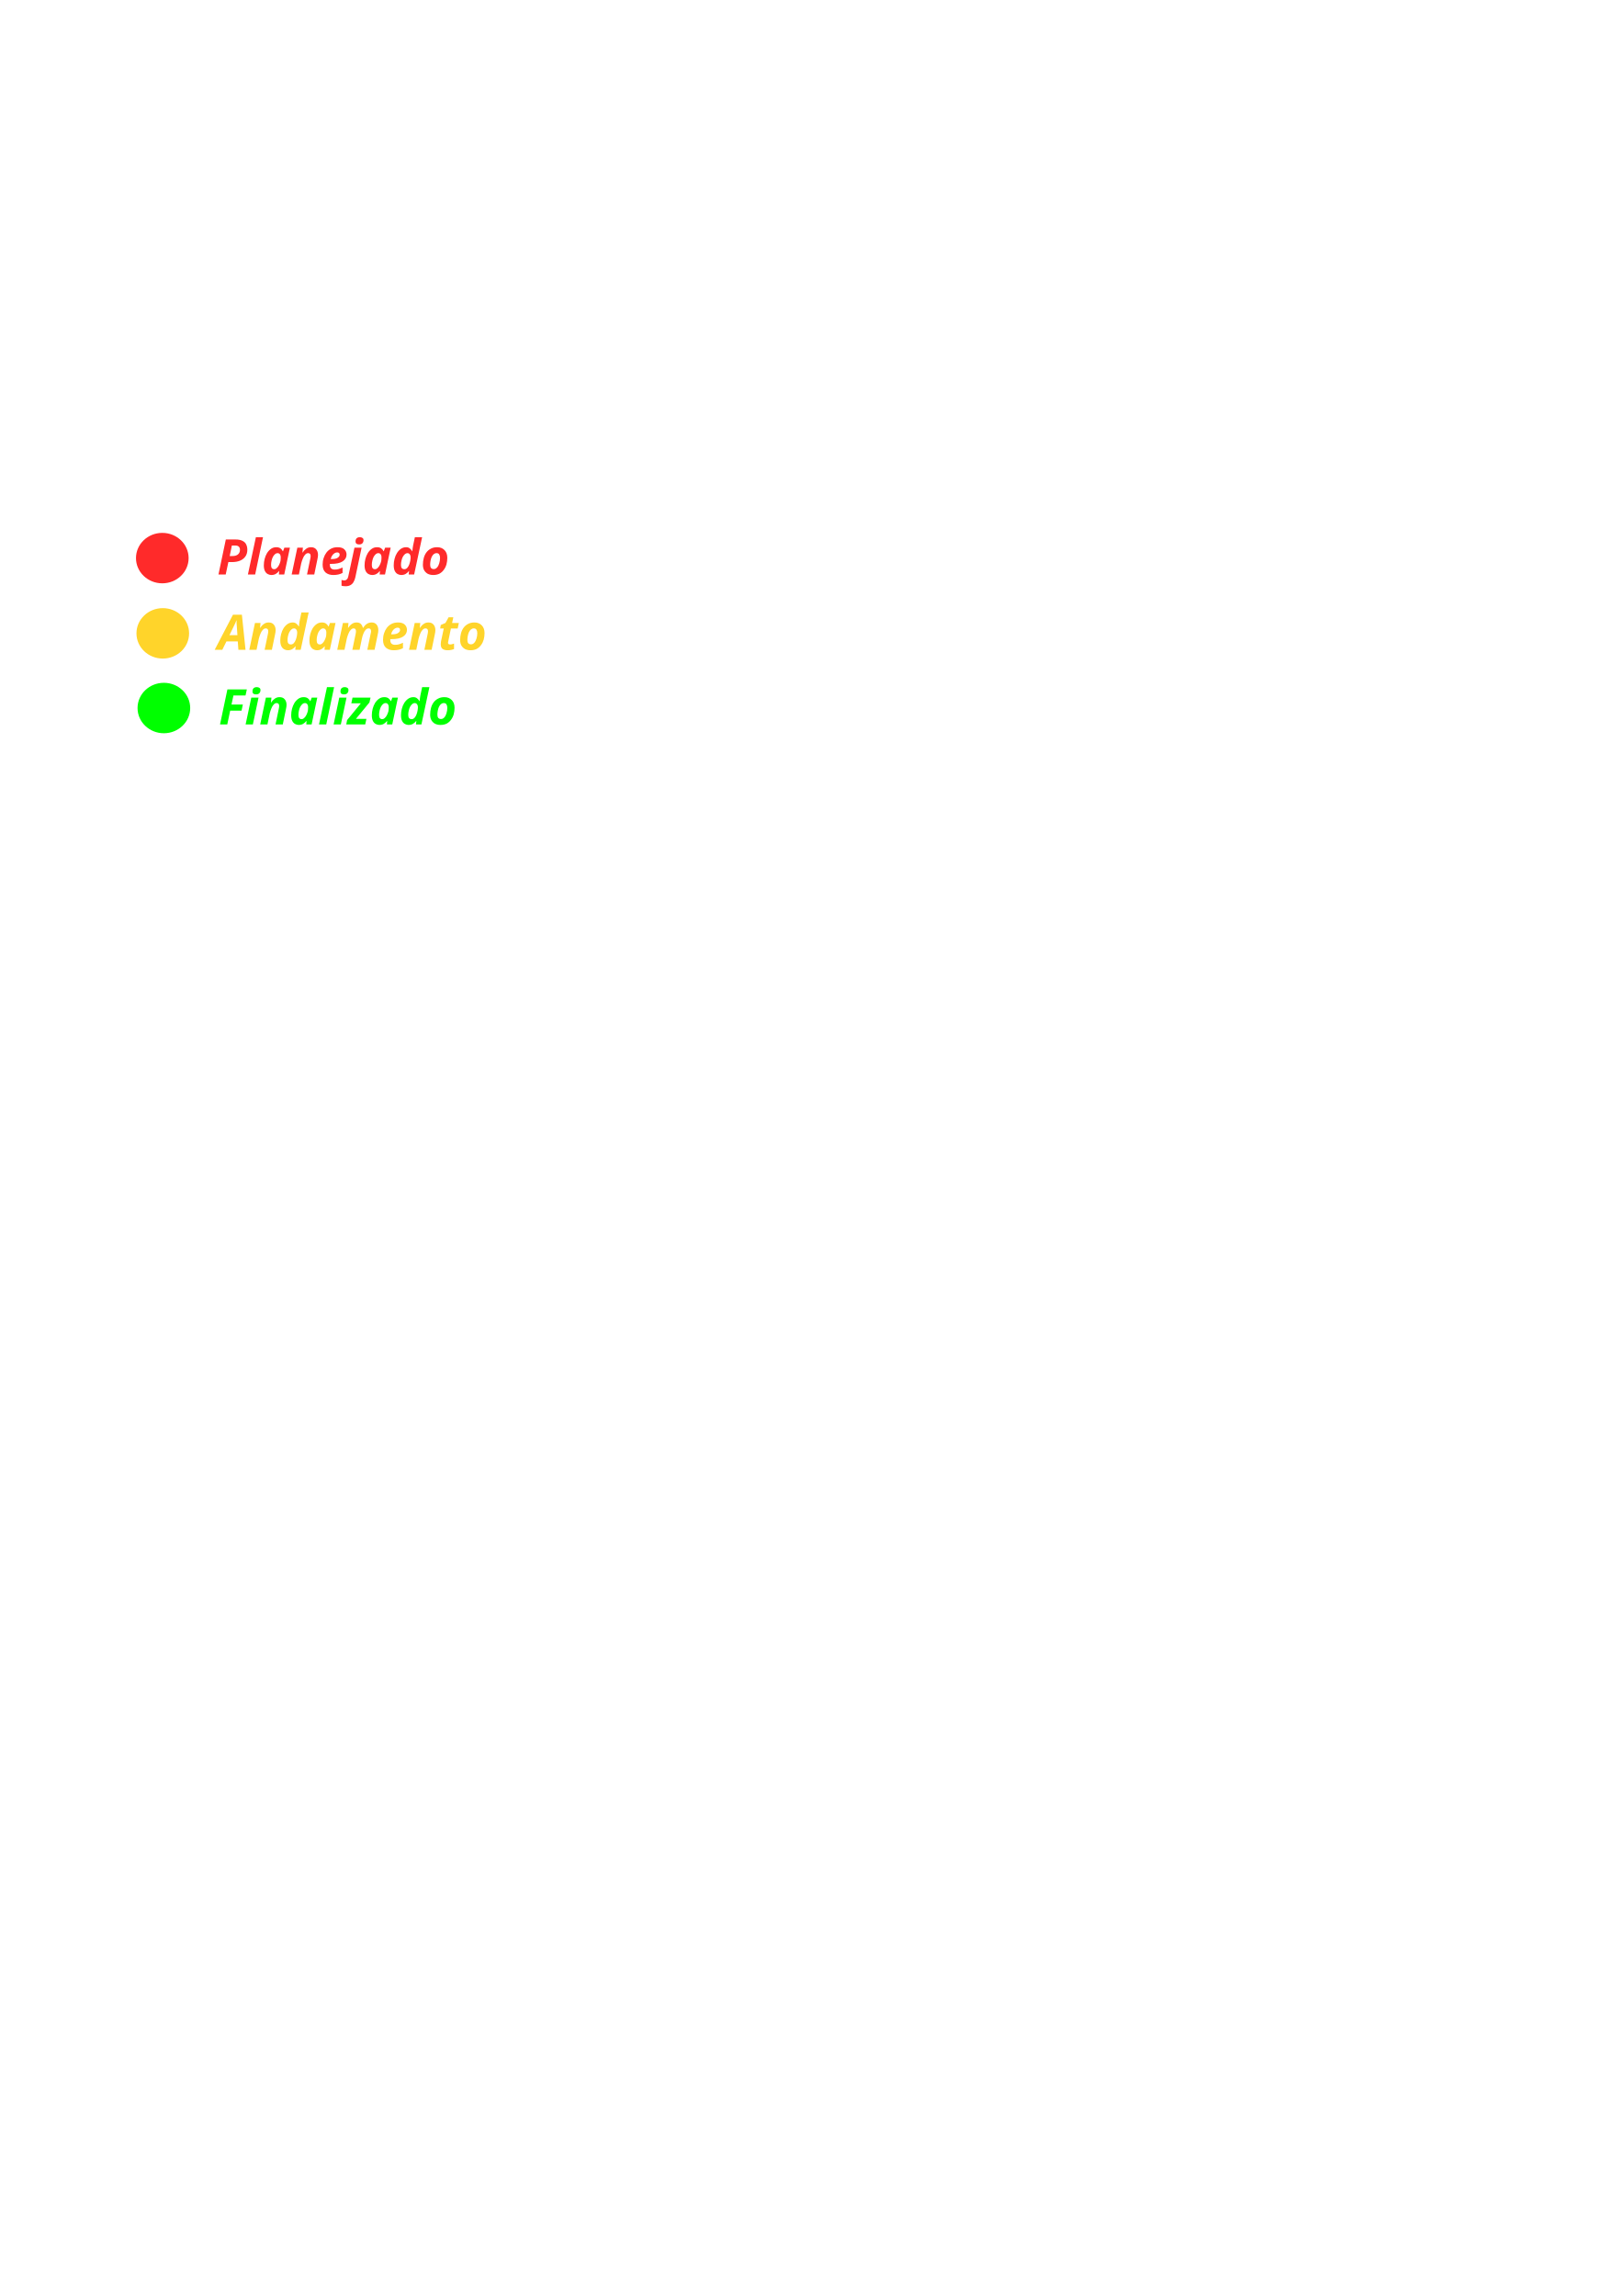
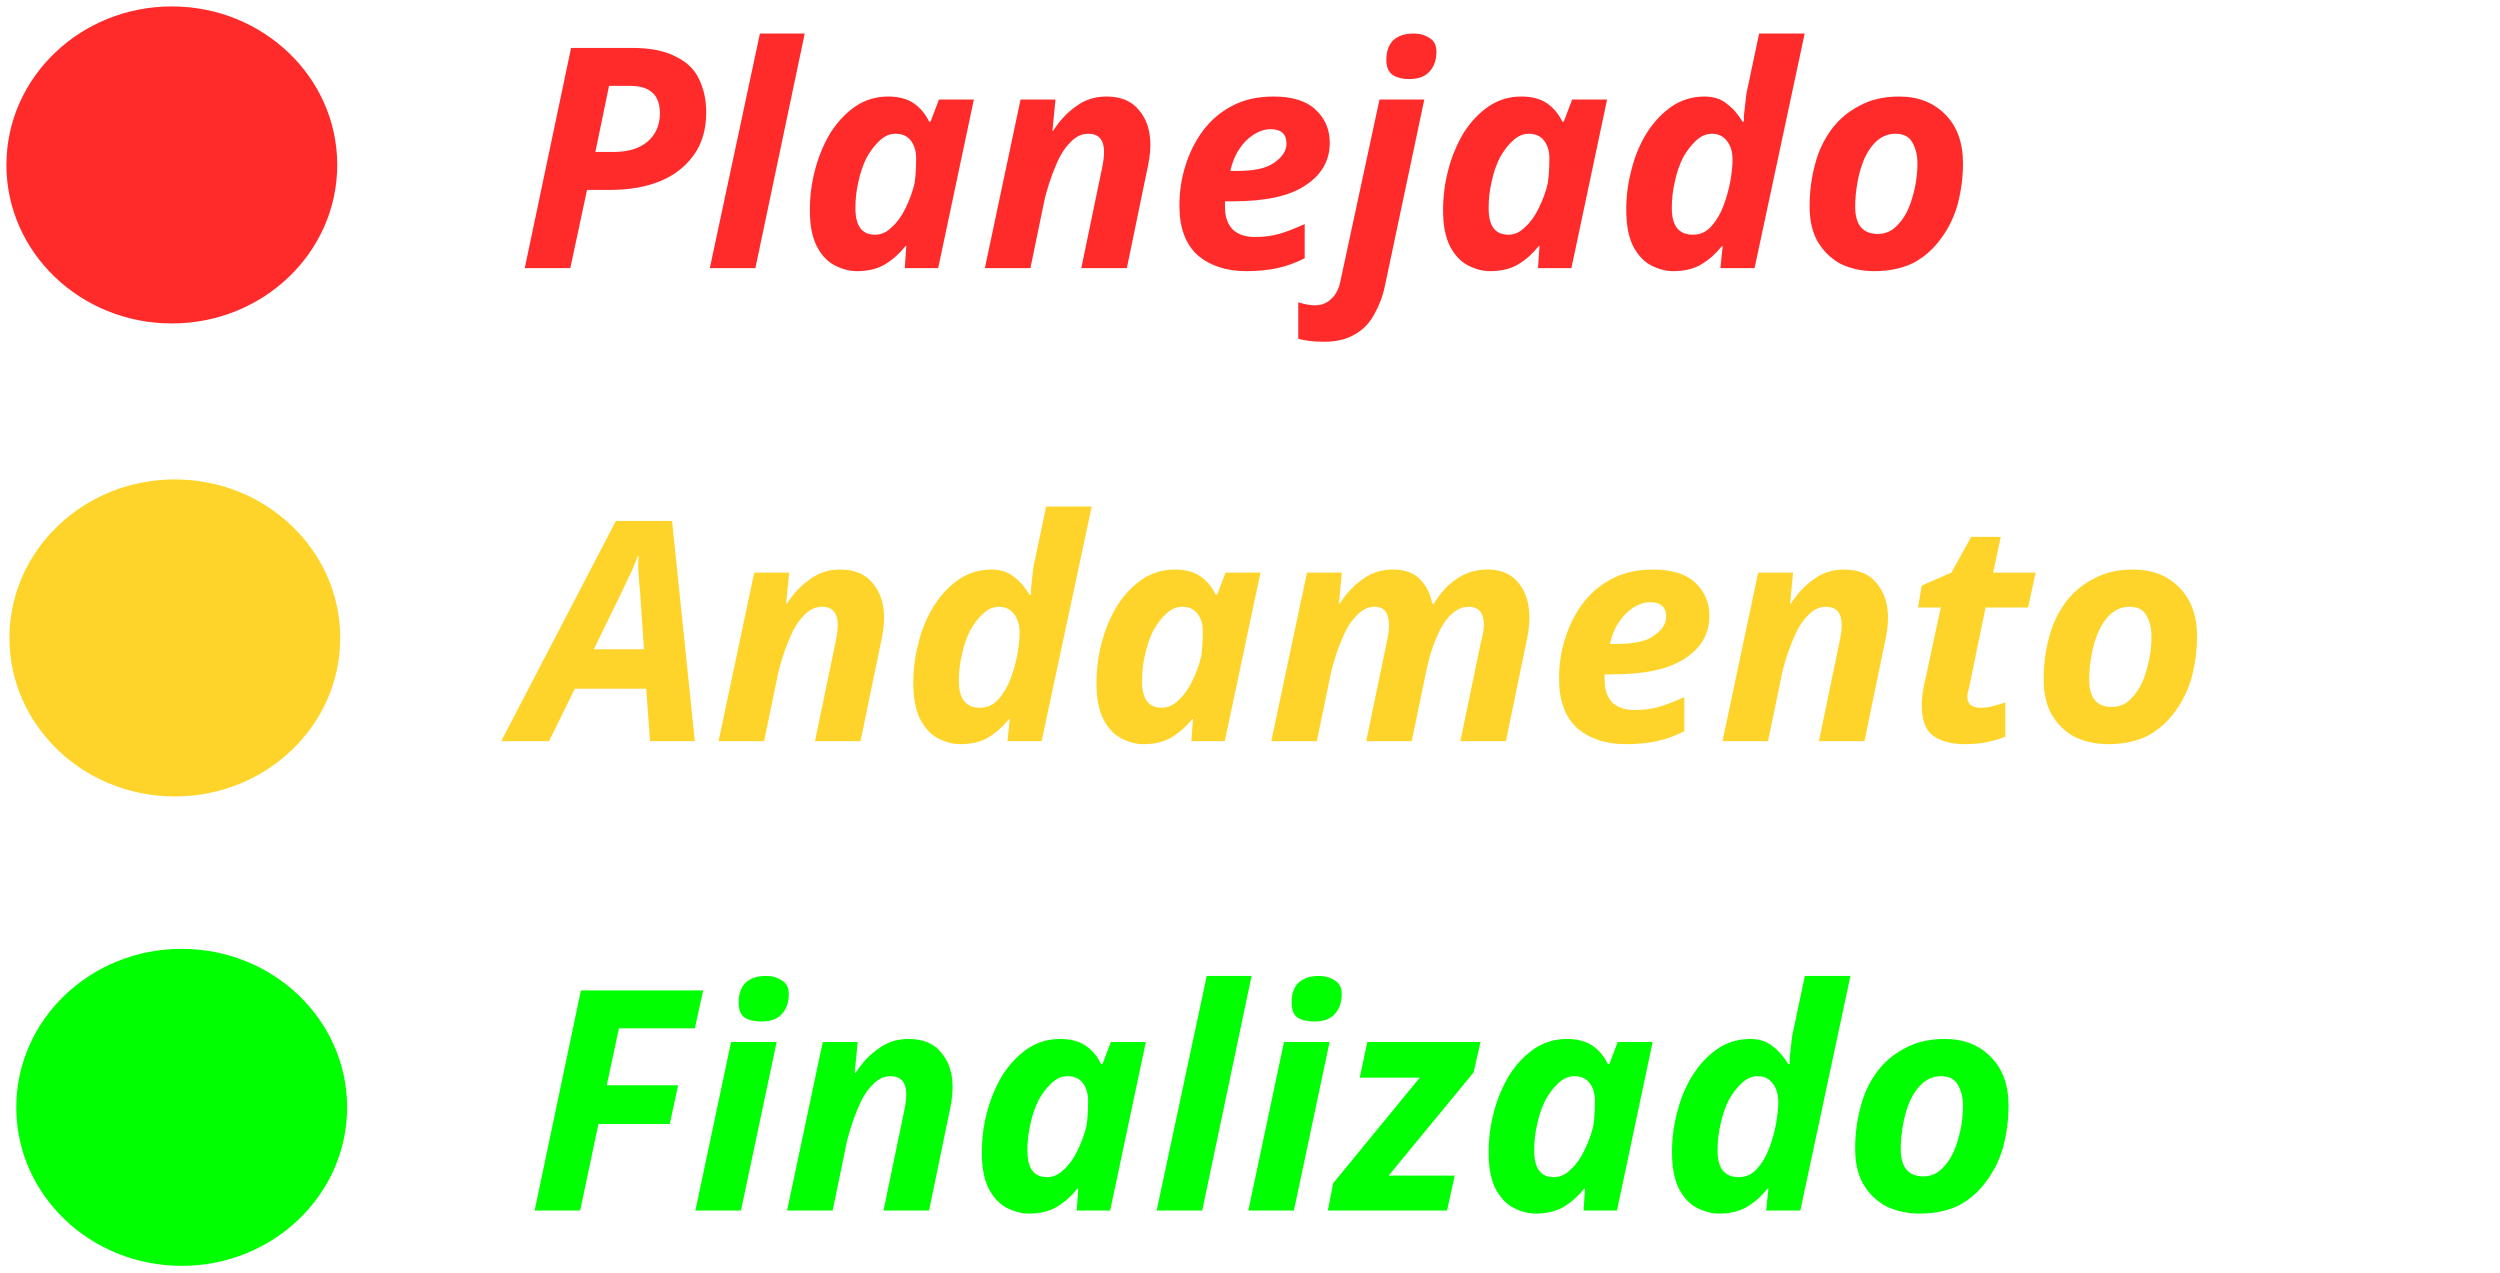
- <svg xmlns="http://www.w3.org/2000/svg" width="210mm" height="297mm" viewBox="0 0 210 297" version="1.1" id="svg1">
+ <svg xmlns="http://www.w3.org/2000/svg" width="51.448mm" height="26.183mm" viewBox="0 0 51.448 26.183" version="1.1" id="svg1">
  <defs id="defs1" />
-   <g id="layer1">
+   <g id="layer1" transform="translate(-17.45489,-68.79873)">
    <ellipse style="fill:#ff2a2a;fill-rule:evenodd;stroke:#4f4d51;stroke-width:0.265;stroke-opacity:0" id="path1" cx="20.991" cy="72.193" rx="3.404" ry="3.262" />
    <text xml:space="preserve" style="font-style:italic;font-weight:bold;font-size:6.35px;font-family:Sans;-inkscape-font-specification:'Sans, Bold Italic';fill:#ff2a2a;fill-rule:evenodd;stroke:#4f4d51;stroke-width:0.265;stroke-opacity:0" x="28.082" y="74.316" id="text1">
-       <tspan id="tspan1" style="stroke-width:0.265;fill:#ff2a2a" x="28.082" y="74.316">Planejado</tspan>
+       <tspan id="tspan1" style="fill:#ff2a2a;stroke-width:0.265" x="28.082" y="74.316">Planejado</tspan>
    </text>
    <ellipse style="fill:#ffd42a;fill-rule:evenodd;stroke:#4f4d51;stroke-width:0.265;stroke-opacity:0" id="path1-9" cx="21.053" cy="81.927" rx="3.404" ry="3.262" />
    <text xml:space="preserve" style="font-style:italic;font-weight:bold;font-size:6.35px;font-family:Sans;-inkscape-font-specification:'Sans, Bold Italic';fill:#ffd42a;fill-rule:evenodd;stroke:#4f4d51;stroke-width:0.265;stroke-opacity:0" x="28.143" y="84.05" id="text1-7">
-       <tspan id="tspan1-1" style="stroke-width:0.265;fill:#ffd42a" x="28.143" y="84.05">Andamento</tspan>
+       <tspan id="tspan1-1" style="fill:#ffd42a;stroke-width:0.265" x="28.143" y="84.05">Andamento</tspan>
    </text>
    <ellipse style="fill:#00ff00;fill-rule:evenodd;stroke:#4f4d51;stroke-width:0.265;stroke-opacity:0" id="path1-9-5" cx="21.194" cy="91.587" rx="3.404" ry="3.262" />
    <text xml:space="preserve" style="font-style:italic;font-weight:bold;font-size:6.35px;font-family:Sans;-inkscape-font-specification:'Sans, Bold Italic';fill:#00ff00;fill-rule:evenodd;stroke:#4f4d51;stroke-width:0.265;stroke-opacity:0" x="28.284" y="93.709" id="text1-7-6">
-       <tspan id="tspan1-1-0" style="stroke-width:0.265;fill:#00ff00" x="28.284" y="93.709">Finalizado</tspan>
+       <tspan id="tspan1-1-0" style="fill:#00ff00;stroke-width:0.265" x="28.284" y="93.709">Finalizado</tspan>
    </text>
  </g>
</svg>
